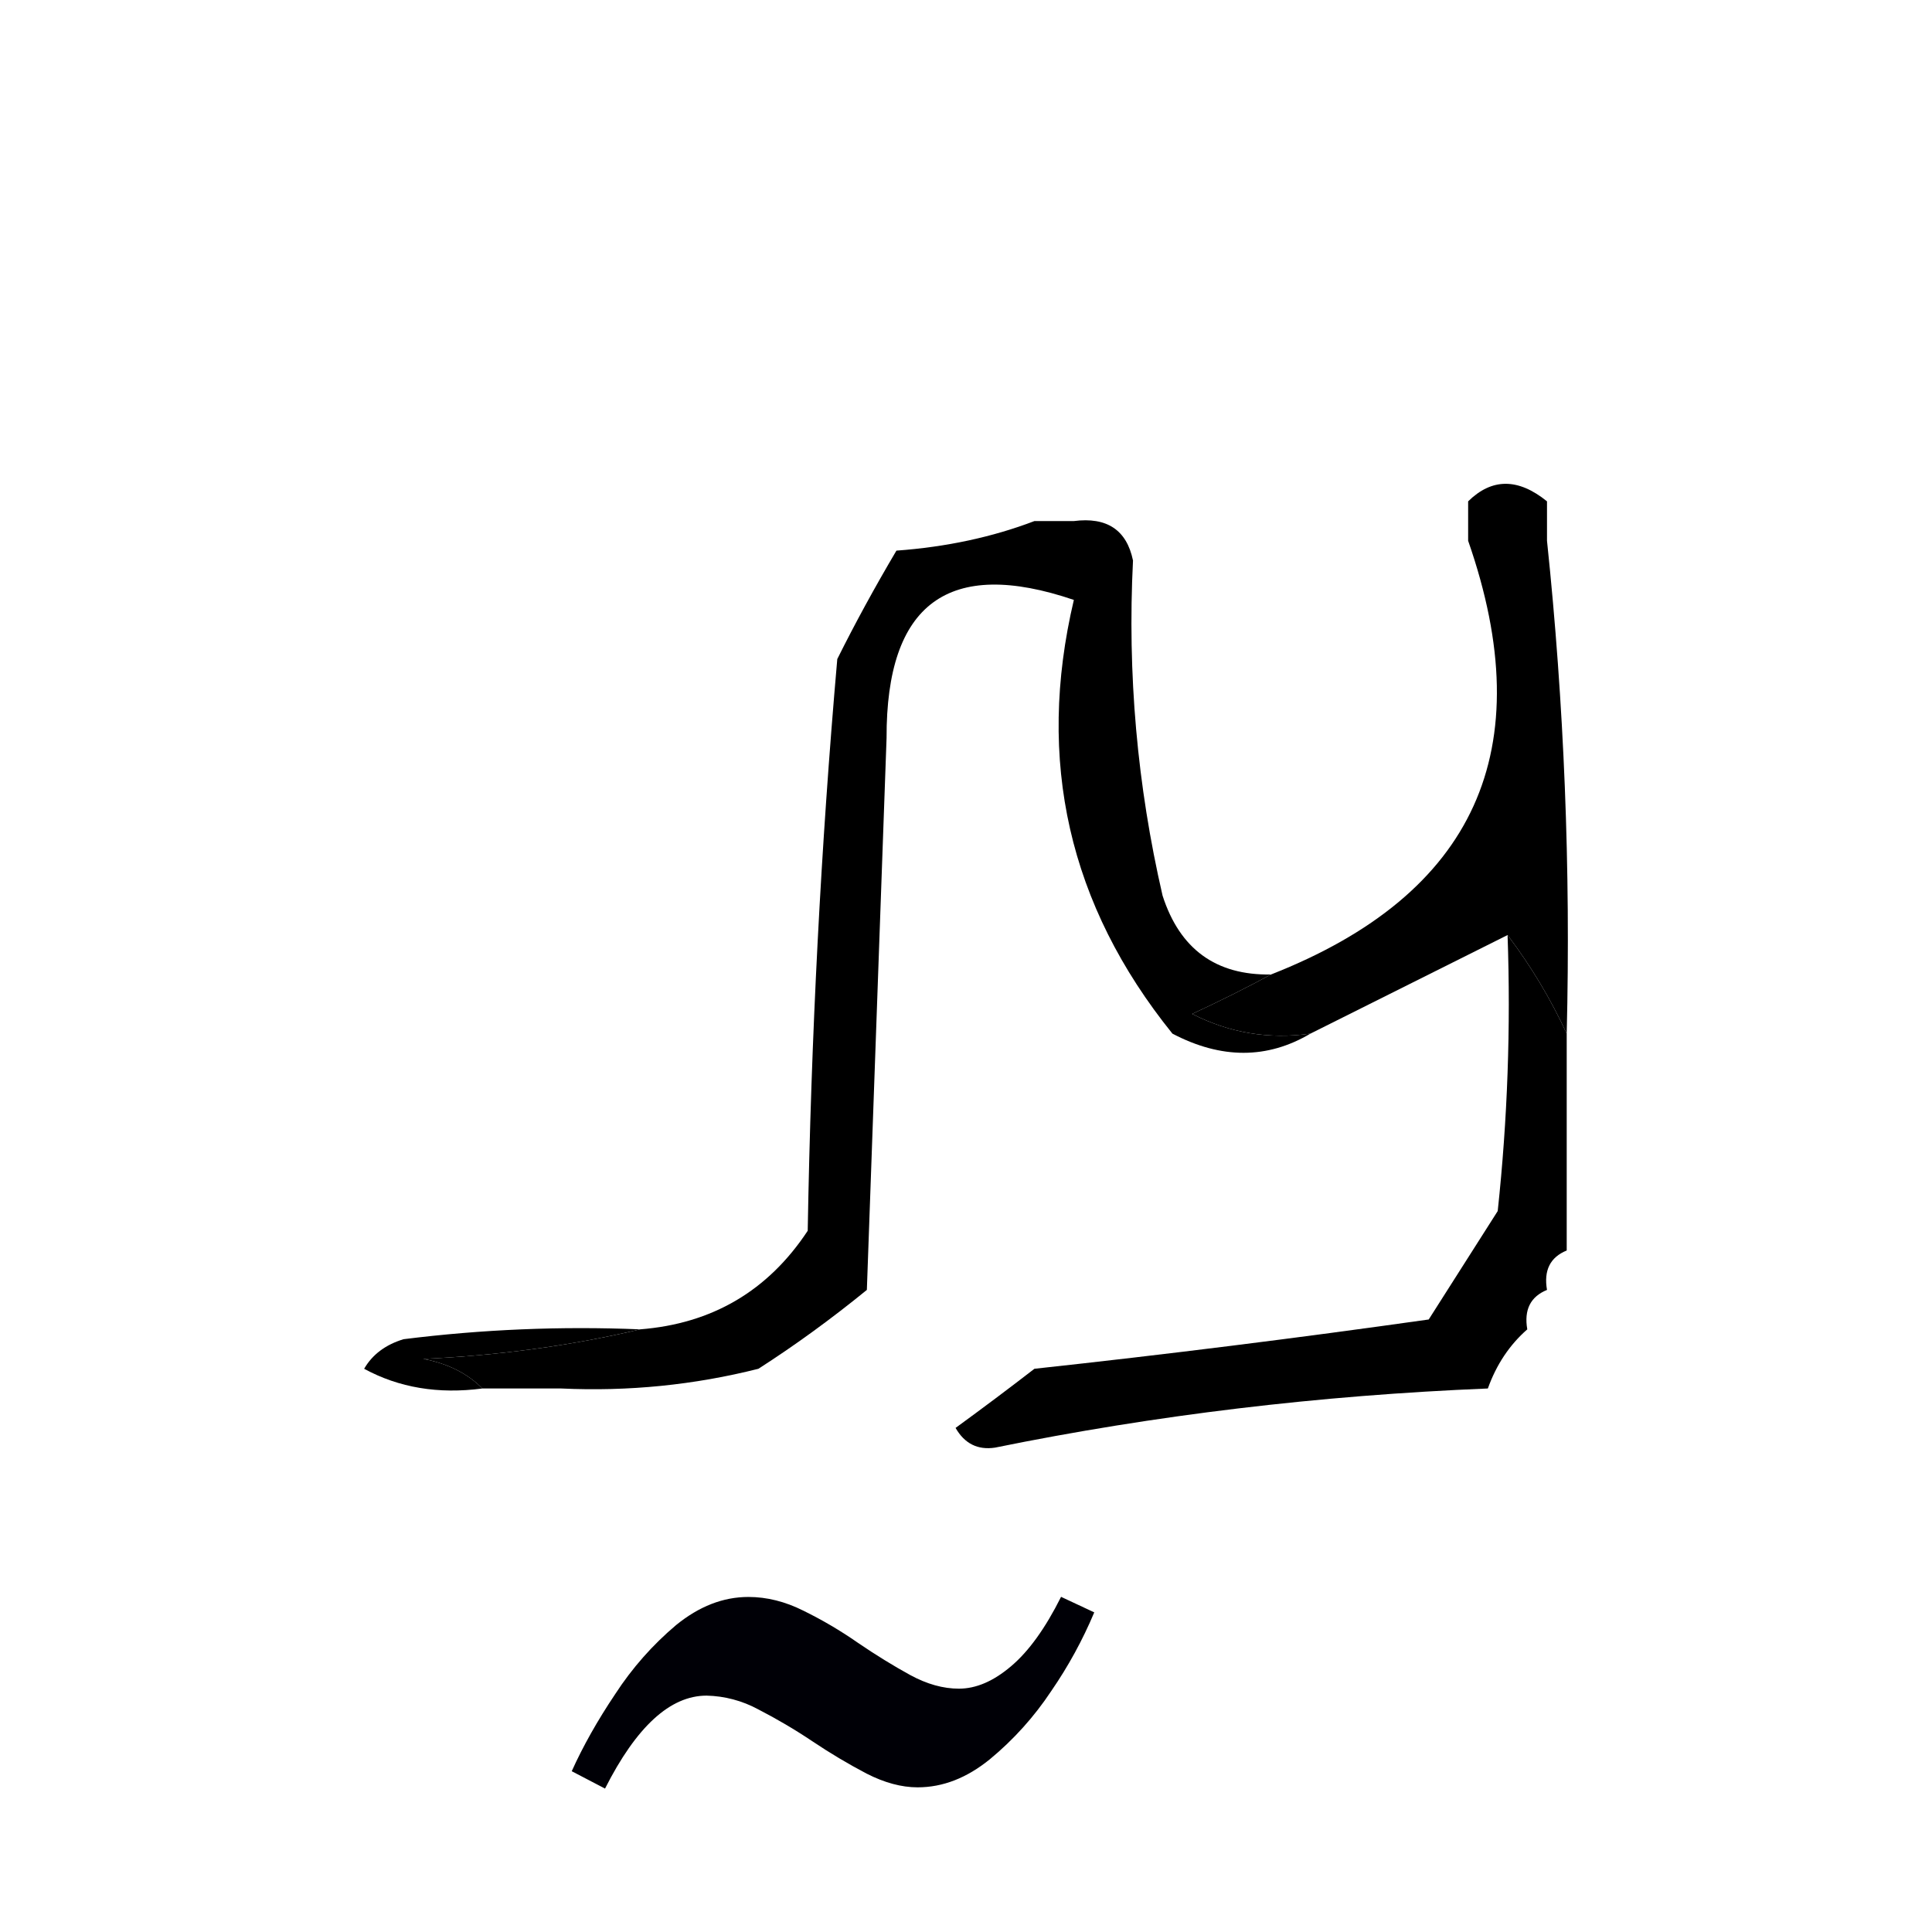
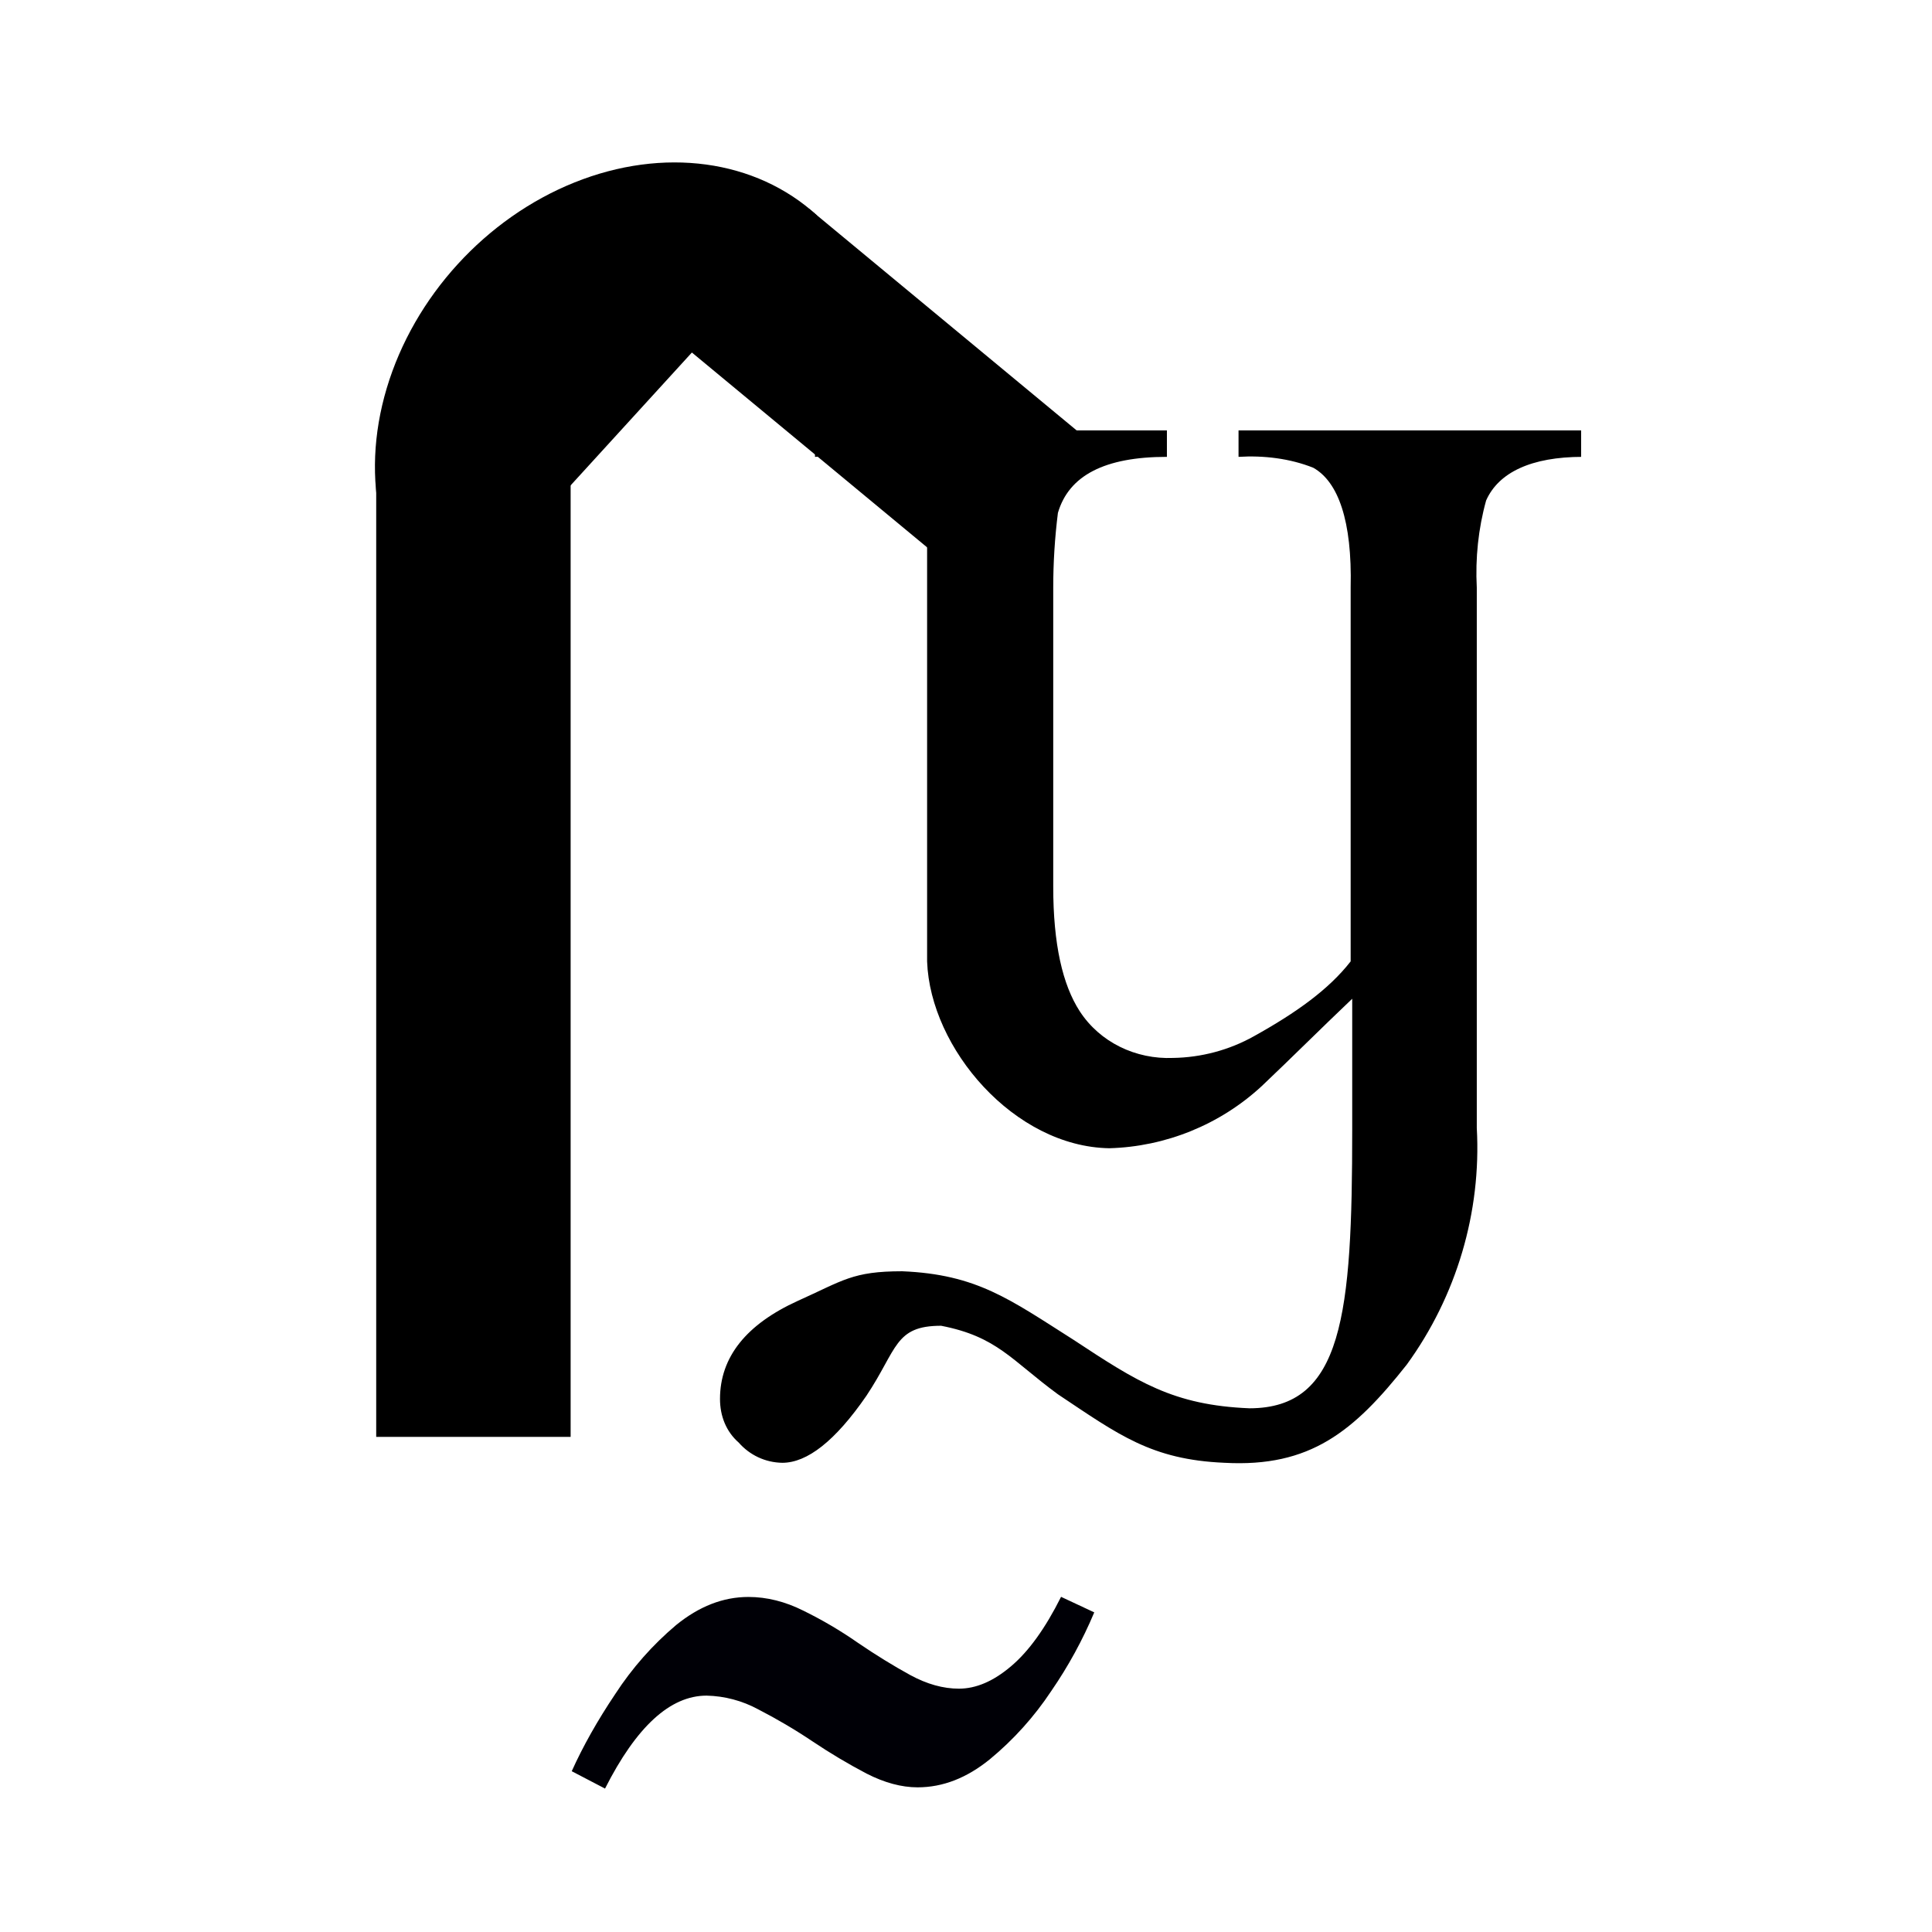
<svg xmlns="http://www.w3.org/2000/svg" version="1.1" width="98.0" height="98.0" viewBox="-47.471 220.459 98.0 98.0" id="svg1">
  <defs id="defs1" />
-   <g id="ya" transform="translate(-206.5,-651.6105)">
-     <g id="g1307" style="fill:#000000">
-       <path style="opacity:1;fill:#000000" fill="#161320" d="m 237.5,897.5 c 0,0.667 0,1.333 0,2 0.871,8.3 1.205,16.633 1,25 -0.813,-1.761 -1.813,-3.428 -3,-5 -3.336,1.672 -6.67,3.338 -10,5 -2.104,0.299 -4.104,-0.034 -6,-1 1.449,-0.672 2.782,-1.339 4,-2 10.365,-4.066 13.698,-11.399 10,-22 0,-0.667 0,-1.333 0,-2 1.205,-1.186 2.539,-1.186 4,0 z" id="path1307" />
-     </g>
-     <g id="g1353" style="fill:#000000">
-       <path style="opacity:1;fill:#000000" fill="#211d30" d="m 211.5,898.5 c 0.667,0 1.333,0 2,0 1.679,-0.215 2.679,0.452 3,2 -0.289,5.745 0.211,11.412 1.5,17 0.875,2.715 2.708,4.048 5.5,4 -1.218,0.661 -2.551,1.328 -4,2 1.896,0.966 3.896,1.299 6,1 -2.193,1.297 -4.527,1.297 -7,0 -5.257,-6.516 -6.924,-13.849 -5,-22 -6.353,-2.158 -9.52,0.175 -9.5,7 -0.333,9.333 -0.667,18.667 -1,28 -1.812,1.477 -3.645,2.81 -5.5,4 -3.264,0.824 -6.598,1.158 -10,1 -1.333,0 -2.667,0 -4,0 -0.763,-0.768 -1.763,-1.268 -3,-1.5 3.856,-0.177 7.523,-0.677 11,-1.5 3.655,-0.287 6.488,-1.953 8.5,-5 0.17,-9.842 0.67,-19.509 1.5,-29 0.891,-1.791 1.891,-3.624 3,-5.5 2.536,-0.186 4.869,-0.686 7,-1.5 z" id="path1353" />
-     </g>
-     <g id="g1361" style="fill:#000000">
-       <path style="opacity:1;fill:#000000" fill="#3b3740" d="m 191.5,939.5 c -3.477,0.823 -7.144,1.323 -11,1.5 1.237,0.232 2.237,0.732 3,1.5 -2.235,0.295 -4.235,-0.039 -6,-1 0.418,-0.722 1.084,-1.222 2,-1.5 3.986,-0.499 7.986,-0.666 12,-0.5 z" id="path1361" />
-     </g>
-     <g id="g1362" style="fill:#000000">
-       <path style="opacity:1;fill:#000000" fill="#1a182b" d="m 235.5,919.5 c 1.187,1.572 2.187,3.239 3,5 0,3.667 0,7.333 0,11 -0.838,0.342 -1.172,1.008 -1,2 -0.838,0.342 -1.172,1.008 -1,2 -0.901,0.79 -1.568,1.79 -2,3 -8.551,0.349 -16.885,1.349 -25,3 -0.876,0.131 -1.543,-0.202 -2,-1 1.401,-1.021 2.735,-2.021 4,-3 6.657,-0.722 13.324,-1.556 20,-2.5 1.167,-1.833 2.333,-3.667 3.5,-5.5 0.499,-4.655 0.666,-9.321 0.5,-14 z" id="path1362" />
-     </g>
-   </g>
  <path d="m 21.397,426.996 a 22.164,22.164 0 0 1 -2.181,3.989 15.791,15.791 0 0 1 -3.114,3.461 c -1.166,0.948 -2.383,1.425 -3.668,1.425 -0.813,0 -1.679,-0.233 -2.59,-0.699 a 29.775,29.775 0 0 1 -2.73,-1.627 27.718,27.718 0 0 0 -2.767,-1.632 5.761,5.761 0 0 0 -2.616,-0.694 c -1.844,0 -3.559,1.57 -5.15,4.715 l -1.689,-0.881 c 0.565,-1.254 1.3,-2.565 2.212,-3.922 a 15.905,15.905 0 0 1 3.083,-3.492 c 1.166,-0.948 2.383,-1.425 3.668,-1.425 0.933,0 1.865,0.233 2.793,0.699 0.948,0.466 1.87,1.005 2.761,1.627 0.912,0.622 1.798,1.166 2.647,1.632 0.855,0.466 1.679,0.694 2.476,0.694 0.87,0 1.751,-0.378 2.642,-1.135 0.896,-0.756 1.741,-1.927 2.539,-3.523 z" style="font-style:normal;font-variant:normal;font-weight:400;font-stretch:normal;font-size:11.5px;line-height:0;font-family:'Gentium Book Plus';-inkscape-font-specification:'Gentium Book Plus';font-variant-ligatures:normal;font-variant-caps:normal;font-variant-numeric:normal;font-feature-settings:normal;text-align:start;writing-mode:lr-tb;text-anchor:start;fill:#000006;fill-opacity:1;stroke:none;stroke-width:0.777;stroke-linecap:square;stroke-linejoin:bevel;stroke-miterlimit:4;stroke-dasharray:none;stroke-dashoffset:0;stroke-opacity:1;paint-order:markers stroke fill" id="path1" />
  <path d="m 8.035,302.246 a 22.164,22.164 0 0 1 -2.181,3.989 15.791,15.791 0 0 1 -3.114,3.461 c -1.166,0.948 -2.383,1.425 -3.668,1.425 -0.813,0 -1.679,-0.233 -2.59,-0.699 a 29.775,29.775 0 0 1 -2.73,-1.627 27.718,27.718 0 0 0 -2.767,-1.632 5.761,5.761 0 0 0 -2.616,-0.694 c -1.844,0 -3.559,1.57 -5.15,4.715 l -1.689,-0.881 c 0.565,-1.254 1.3,-2.565 2.212,-3.922 a 15.905,15.905 0 0 1 3.083,-3.492 c 1.166,-0.948 2.383,-1.425 3.668,-1.425 0.933,0 1.865,0.233 2.793,0.699 0.948,0.466 1.87,1.005 2.761,1.627 0.912,0.622 1.798,1.166 2.647,1.632 0.855,0.466 1.679,0.694 2.476,0.694 0.87,0 1.751,-0.378 2.642,-1.135 0.896,-0.756 1.741,-1.927 2.539,-3.523 z" style="font-style:normal;font-variant:normal;font-weight:400;font-stretch:normal;font-size:11.5px;line-height:0;font-family:'Gentium Book Plus';-inkscape-font-specification:'Gentium Book Plus';font-variant-ligatures:normal;font-variant-caps:normal;font-variant-numeric:normal;font-feature-settings:normal;text-align:start;writing-mode:lr-tb;text-anchor:start;fill:#000006;fill-opacity:1;stroke:none;stroke-width:0.777;stroke-linecap:square;stroke-linejoin:bevel;stroke-miterlimit:4;stroke-dasharray:none;stroke-dashoffset:0;stroke-opacity:1;paint-order:markers stroke fill" id="path1-7" />
  <g id="x-reference" transform="translate(500,0)">
-     <defs id="defs1" />
+     <defs id="defs2" />
    <g id="g2" transform="translate(18.4314,-23.83613)">
      <path style="fill:none;stroke:#000000;stroke-width:8.665;stroke-opacity:1" id="path2" d="M 104.611,-20.599 A 23.325,23.532 0 0 1 92.924,-0.206 23.325,23.532 0 0 1 69.574,-0.249 23.325,23.532 0 0 1 57.96,-20.685" transform="rotate(90)" />
      <rect style="fill:none;stroke:#000000;stroke-width:8.665;stroke-opacity:1" id="rect2" width="0.742" height="9.066" x="-48.887" y="28.825" transform="rotate(-50.3642)" />
      <rect style="fill:none;stroke:#000000;stroke-width:8.665;stroke-opacity:1" id="rect2-8" width="0.742" height="9.066" x="72.478" y="-72.79" transform="matrix(0.6379053,0.7701148,0.7701148,-0.6379053,0,0)" />
    </g>
    <rect style="fill:#000000;stroke-width:8.665" id="rect1" width="9.862" height="50.048" x="-12.595" y="-87.838" transform="scale(1,-1)" />
-     <path style="fill:#000000;stroke-width:8.665" id="path1" d="m -12.493,-24.679 a 14.114,11.772 0 0 1 -7.072,10.202 14.114,11.772 0 0 1 -14.129,-0.022 14.114,11.772 0 0 1 -7.027,-10.224" transform="matrix(0.6752895,-0.7375528,-0.7375528,-0.6752895,0,0)" />
+     <path style="fill:#000000;stroke-width:8.665" id="path3" d="m -12.493,-24.679 a 14.114,11.772 0 0 1 -7.072,10.202 14.114,11.772 0 0 1 -14.129,-0.022 14.114,11.772 0 0 1 -7.027,-10.224" transform="matrix(0.6752895,-0.7375528,-0.7375528,-0.6752895,0,0)" />
    <path d="m 26.926,91.844 a 22.164,22.164 0 0 1 -2.181,3.989 15.791,15.791 0 0 1 -3.114,3.461 c -1.166,0.948 -2.383,1.425 -3.668,1.425 -0.813,0 -1.679,-0.233 -2.59,-0.699 a 29.775,29.775 0 0 1 -2.73,-1.627 27.718,27.718 0 0 0 -2.767,-1.632 5.761,5.761 0 0 0 -2.616,-0.694 c -1.844,0 -3.559,1.57 -5.15,4.715 L 0.42,99.9 c 0.565,-1.254 1.3,-2.565 2.212,-3.922 a 15.905,15.905 0 0 1 3.083,-3.492 c 1.166,-0.948 2.383,-1.425 3.668,-1.425 0.933,0 1.865,0.233 2.793,0.699 0.948,0.466 1.87,1.005 2.761,1.627 0.912,0.622 1.798,1.166 2.647,1.632 0.855,0.466 1.679,0.694 2.476,0.694 0.87,0 1.751,-0.378 2.642,-1.135 0.896,-0.756 1.741,-1.927 2.539,-3.523 z" style="font-style:normal;font-variant:normal;font-weight:400;font-stretch:normal;font-size:11.5px;line-height:0;font-family:'Gentium Book Plus';-inkscape-font-specification:'Gentium Book Plus';font-variant-ligatures:normal;font-variant-caps:normal;font-variant-numeric:normal;font-feature-settings:normal;text-align:start;writing-mode:lr-tb;text-anchor:start;fill:#000006;fill-opacity:1;stroke:none;stroke-width:0.777;stroke-linecap:square;stroke-linejoin:bevel;stroke-miterlimit:4;stroke-dasharray:none;stroke-dashoffset:0;stroke-opacity:1;paint-order:markers stroke fill" id="path1-1" />
  </g>
  <g id="yo-reference" transform="translate(6000,0)">
-     <defs id="defs1" />
-     <g id="x-reference" transform="translate(500,0)">
-       <defs id="defs2" />
-       <g id="g2" transform="translate(55.44624,8.132989)">
-         <path style="fill:none;stroke:#000000;stroke-width:8.665;stroke-opacity:1" id="path2" d="M 104.611,-20.599 A 23.325,23.532 0 0 1 92.924,-0.206 23.325,23.532 0 0 1 69.574,-0.249 23.325,23.532 0 0 1 57.96,-20.685" transform="rotate(90)" />
-         <rect style="fill:none;stroke:#000000;stroke-width:8.665;stroke-opacity:1" id="rect2" width="0.742" height="9.066" x="-48.887" y="28.825" transform="rotate(-50.3642)" />
-         <rect style="fill:none;stroke:#000000;stroke-width:8.665;stroke-opacity:1" id="rect2-8" width="0.742" height="9.066" x="72.478" y="-72.79" transform="matrix(0.6379053,0.7701148,0.7701148,-0.6379053,0,0)" />
+     <defs id="defs3" />
+     <g id="g6" transform="translate(500,0)">
+       <defs id="defs4" />
+       <g id="g5" transform="translate(55.44624,8.132989)">
+         <path style="fill:none;stroke:#000000;stroke-width:8.665;stroke-opacity:1" id="path4" d="M 104.611,-20.599 A 23.325,23.532 0 0 1 92.924,-0.206 23.325,23.532 0 0 1 69.574,-0.249 23.325,23.532 0 0 1 57.96,-20.685" transform="rotate(90)" />
+         <rect style="fill:none;stroke:#000000;stroke-width:8.665;stroke-opacity:1" id="rect4" width="0.742" height="9.066" x="-48.887" y="28.825" transform="rotate(-50.3642)" />
+         <rect style="fill:none;stroke:#000000;stroke-width:8.665;stroke-opacity:1" id="rect5" width="0.742" height="9.066" x="72.478" y="-72.79" transform="matrix(0.6379053,0.7701148,0.7701148,-0.6379053,0,0)" />
      </g>
-       <circle style="fill:none;stroke:#000000;stroke-width:3;stroke-dasharray:none;stroke-opacity:1" id="path3" cx="61.301" cy="49.343" r="4.645" />
+       <circle style="fill:none;stroke:#000000;stroke-width:3;stroke-dasharray:none;stroke-opacity:1" id="circle5" cx="61.301" cy="49.343" r="4.645" />
    </g>
    <circle style="fill:none;stroke:#000000;stroke-width:3;stroke-dasharray:none;stroke-opacity:1" id="path3-0" cx="48.247" cy="256.037" r="4.645" />
    <g id="use141" transform="matrix(78.98743,0,0,-78.98743,7.920755,320.7983)">
-       <path d="M 0.758,0.646 C 0.725,0.646 0.704,0.636 0.696,0.618 0.691,0.6 0.689,0.581 0.69,0.562 V 0.215 C 0.693,0.161 0.677,0.107 0.645,0.063 0.611,0.02 0.583,-0.003 0.528,0 0.481,0.002 0.46,0.018 0.421,0.044 c -0.03,0.022 -0.039,0.037 -0.075,0.044 -0.03,0 -0.028,-0.015 -0.048,-0.045 -0.02,-0.029 -0.038,-0.043 -0.054,-0.043 -0.011,1.7620129e-4 -0.021,0.005 -0.028,0.013 -0.008,0.007 -0.012,0.017 -0.012,0.028 0,0.027 0.017,0.048 0.05,0.063 0.029,0.013 0.035,0.019 0.067,0.019 0.048,-0.002 0.069,-0.018 0.11,-0.044 0.041,-0.027 0.064,-0.042 0.113,-0.044 0.06,0 0.066,0.06 0.066,0.179 V 0.298 C 0.59,0.279 0.571,0.26 0.552,0.242 0.525,0.217 0.49,0.203 0.454,0.202 0.393,0.203 0.339,0.266 0.337,0.322 v 0.24 0.043 C 0.335,0.619 0.326,0.631 0.313,0.638 0.298,0.644 0.281,0.647 0.265,0.646 V 0.663 H 0.491 V 0.646 C 0.451,0.646 0.428,0.634 0.421,0.61 0.419,0.594 0.418,0.578 0.418,0.562 V 0.37 c 0,-0.037 0.006,-0.063 0.017,-0.08 0.013,-0.02 0.036,-0.031 0.06,-0.03 0.018,2.862e-4 0.036,0.005 0.052,0.014 0.027,0.015 0.048,0.03 0.062,0.048 v 0.24 C 0.61,0.605 0.601,0.63 0.585,0.639 0.57,0.645 0.553,0.647 0.537,0.646 v 0.017 h 0.22 V 0.646 Z" id="path4" />
+       <path d="M 0.758,0.646 C 0.725,0.646 0.704,0.636 0.696,0.618 0.691,0.6 0.689,0.581 0.69,0.562 V 0.215 C 0.693,0.161 0.677,0.107 0.645,0.063 0.611,0.02 0.583,-0.003 0.528,0 0.481,0.002 0.46,0.018 0.421,0.044 c -0.03,0.022 -0.039,0.037 -0.075,0.044 -0.03,0 -0.028,-0.015 -0.048,-0.045 -0.02,-0.029 -0.038,-0.043 -0.054,-0.043 -0.011,1.7620129e-4 -0.021,0.005 -0.028,0.013 -0.008,0.007 -0.012,0.017 -0.012,0.028 0,0.027 0.017,0.048 0.05,0.063 0.029,0.013 0.035,0.019 0.067,0.019 0.048,-0.002 0.069,-0.018 0.11,-0.044 0.041,-0.027 0.064,-0.042 0.113,-0.044 0.06,0 0.066,0.06 0.066,0.179 V 0.298 C 0.59,0.279 0.571,0.26 0.552,0.242 0.525,0.217 0.49,0.203 0.454,0.202 0.393,0.203 0.339,0.266 0.337,0.322 v 0.24 0.043 C 0.335,0.619 0.326,0.631 0.313,0.638 0.298,0.644 0.281,0.647 0.265,0.646 V 0.663 H 0.491 V 0.646 C 0.451,0.646 0.428,0.634 0.421,0.61 0.419,0.594 0.418,0.578 0.418,0.562 V 0.37 c 0,-0.037 0.006,-0.063 0.017,-0.08 0.013,-0.02 0.036,-0.031 0.06,-0.03 0.018,2.862e-4 0.036,0.005 0.052,0.014 0.027,0.015 0.048,0.03 0.062,0.048 v 0.24 C 0.61,0.605 0.601,0.63 0.585,0.639 0.57,0.645 0.553,0.647 0.537,0.646 v 0.017 h 0.22 V 0.646 Z" id="path6" />
    </g>
  </g>
+   <g id="use141-1" transform="matrix(78.98743,0,0,-78.98743,-27.06282,294.6587)">
+     <path d="M 0.758,0.646 C 0.725,0.646 0.704,0.636 0.696,0.618 0.691,0.6 0.689,0.581 0.69,0.562 V 0.215 C 0.693,0.161 0.677,0.107 0.645,0.063 0.611,0.02 0.583,-0.003 0.528,0 0.481,0.002 0.46,0.018 0.421,0.044 c -0.03,0.022 -0.039,0.037 -0.075,0.044 -0.03,0 -0.028,-0.015 -0.048,-0.045 -0.02,-0.029 -0.038,-0.043 -0.054,-0.043 -0.011,1.7620129e-4 -0.021,0.005 -0.028,0.013 -0.008,0.007 -0.012,0.017 -0.012,0.028 0,0.027 0.017,0.048 0.05,0.063 0.029,0.013 0.035,0.019 0.067,0.019 0.048,-0.002 0.069,-0.018 0.11,-0.044 0.041,-0.027 0.064,-0.042 0.113,-0.044 0.06,0 0.066,0.06 0.066,0.179 V 0.298 C 0.59,0.279 0.571,0.26 0.552,0.242 0.525,0.217 0.49,0.203 0.454,0.202 0.393,0.203 0.339,0.266 0.337,0.322 v 0.24 0.043 C 0.335,0.619 0.326,0.631 0.313,0.638 0.298,0.644 0.281,0.647 0.265,0.646 V 0.663 H 0.491 V 0.646 C 0.451,0.646 0.428,0.634 0.421,0.61 0.419,0.594 0.418,0.578 0.418,0.562 V 0.37 c 0,-0.037 0.006,-0.063 0.017,-0.08 0.013,-0.02 0.036,-0.031 0.06,-0.03 0.018,2.862e-4 0.036,0.005 0.052,0.014 0.027,0.015 0.048,0.03 0.062,0.048 v 0.24 C 0.61,0.605 0.601,0.63 0.585,0.639 0.57,0.645 0.553,0.647 0.537,0.646 v 0.017 h 0.22 V 0.646 Z" id="path6-8" />
+   </g>
+   <rect style="fill:none;stroke:#000000;stroke-width:8.665;stroke-opacity:1" id="rect2-2" width="0.742" height="9.066" x="-187.111" y="146.745" transform="rotate(-50.3642)" />
+   <rect style="fill:#000000;stroke-width:8.665" id="rect1-6" width="9.862" height="50.048" x="-28.388" y="-293.344" transform="scale(1,-1)" />
+   <path style="fill:#000000;stroke-width:8.665" id="path1-8" d="m -174.73,-151.807 a 14.114,11.772 0 0 1 -7.072,10.202 14.114,11.772 0 0 1 -14.129,-0.021 14.114,11.772 0 0 1 -7.027,-10.224" transform="matrix(0.6752895,-0.7375528,-0.7375528,-0.6752895,0,0)" />
</svg>
